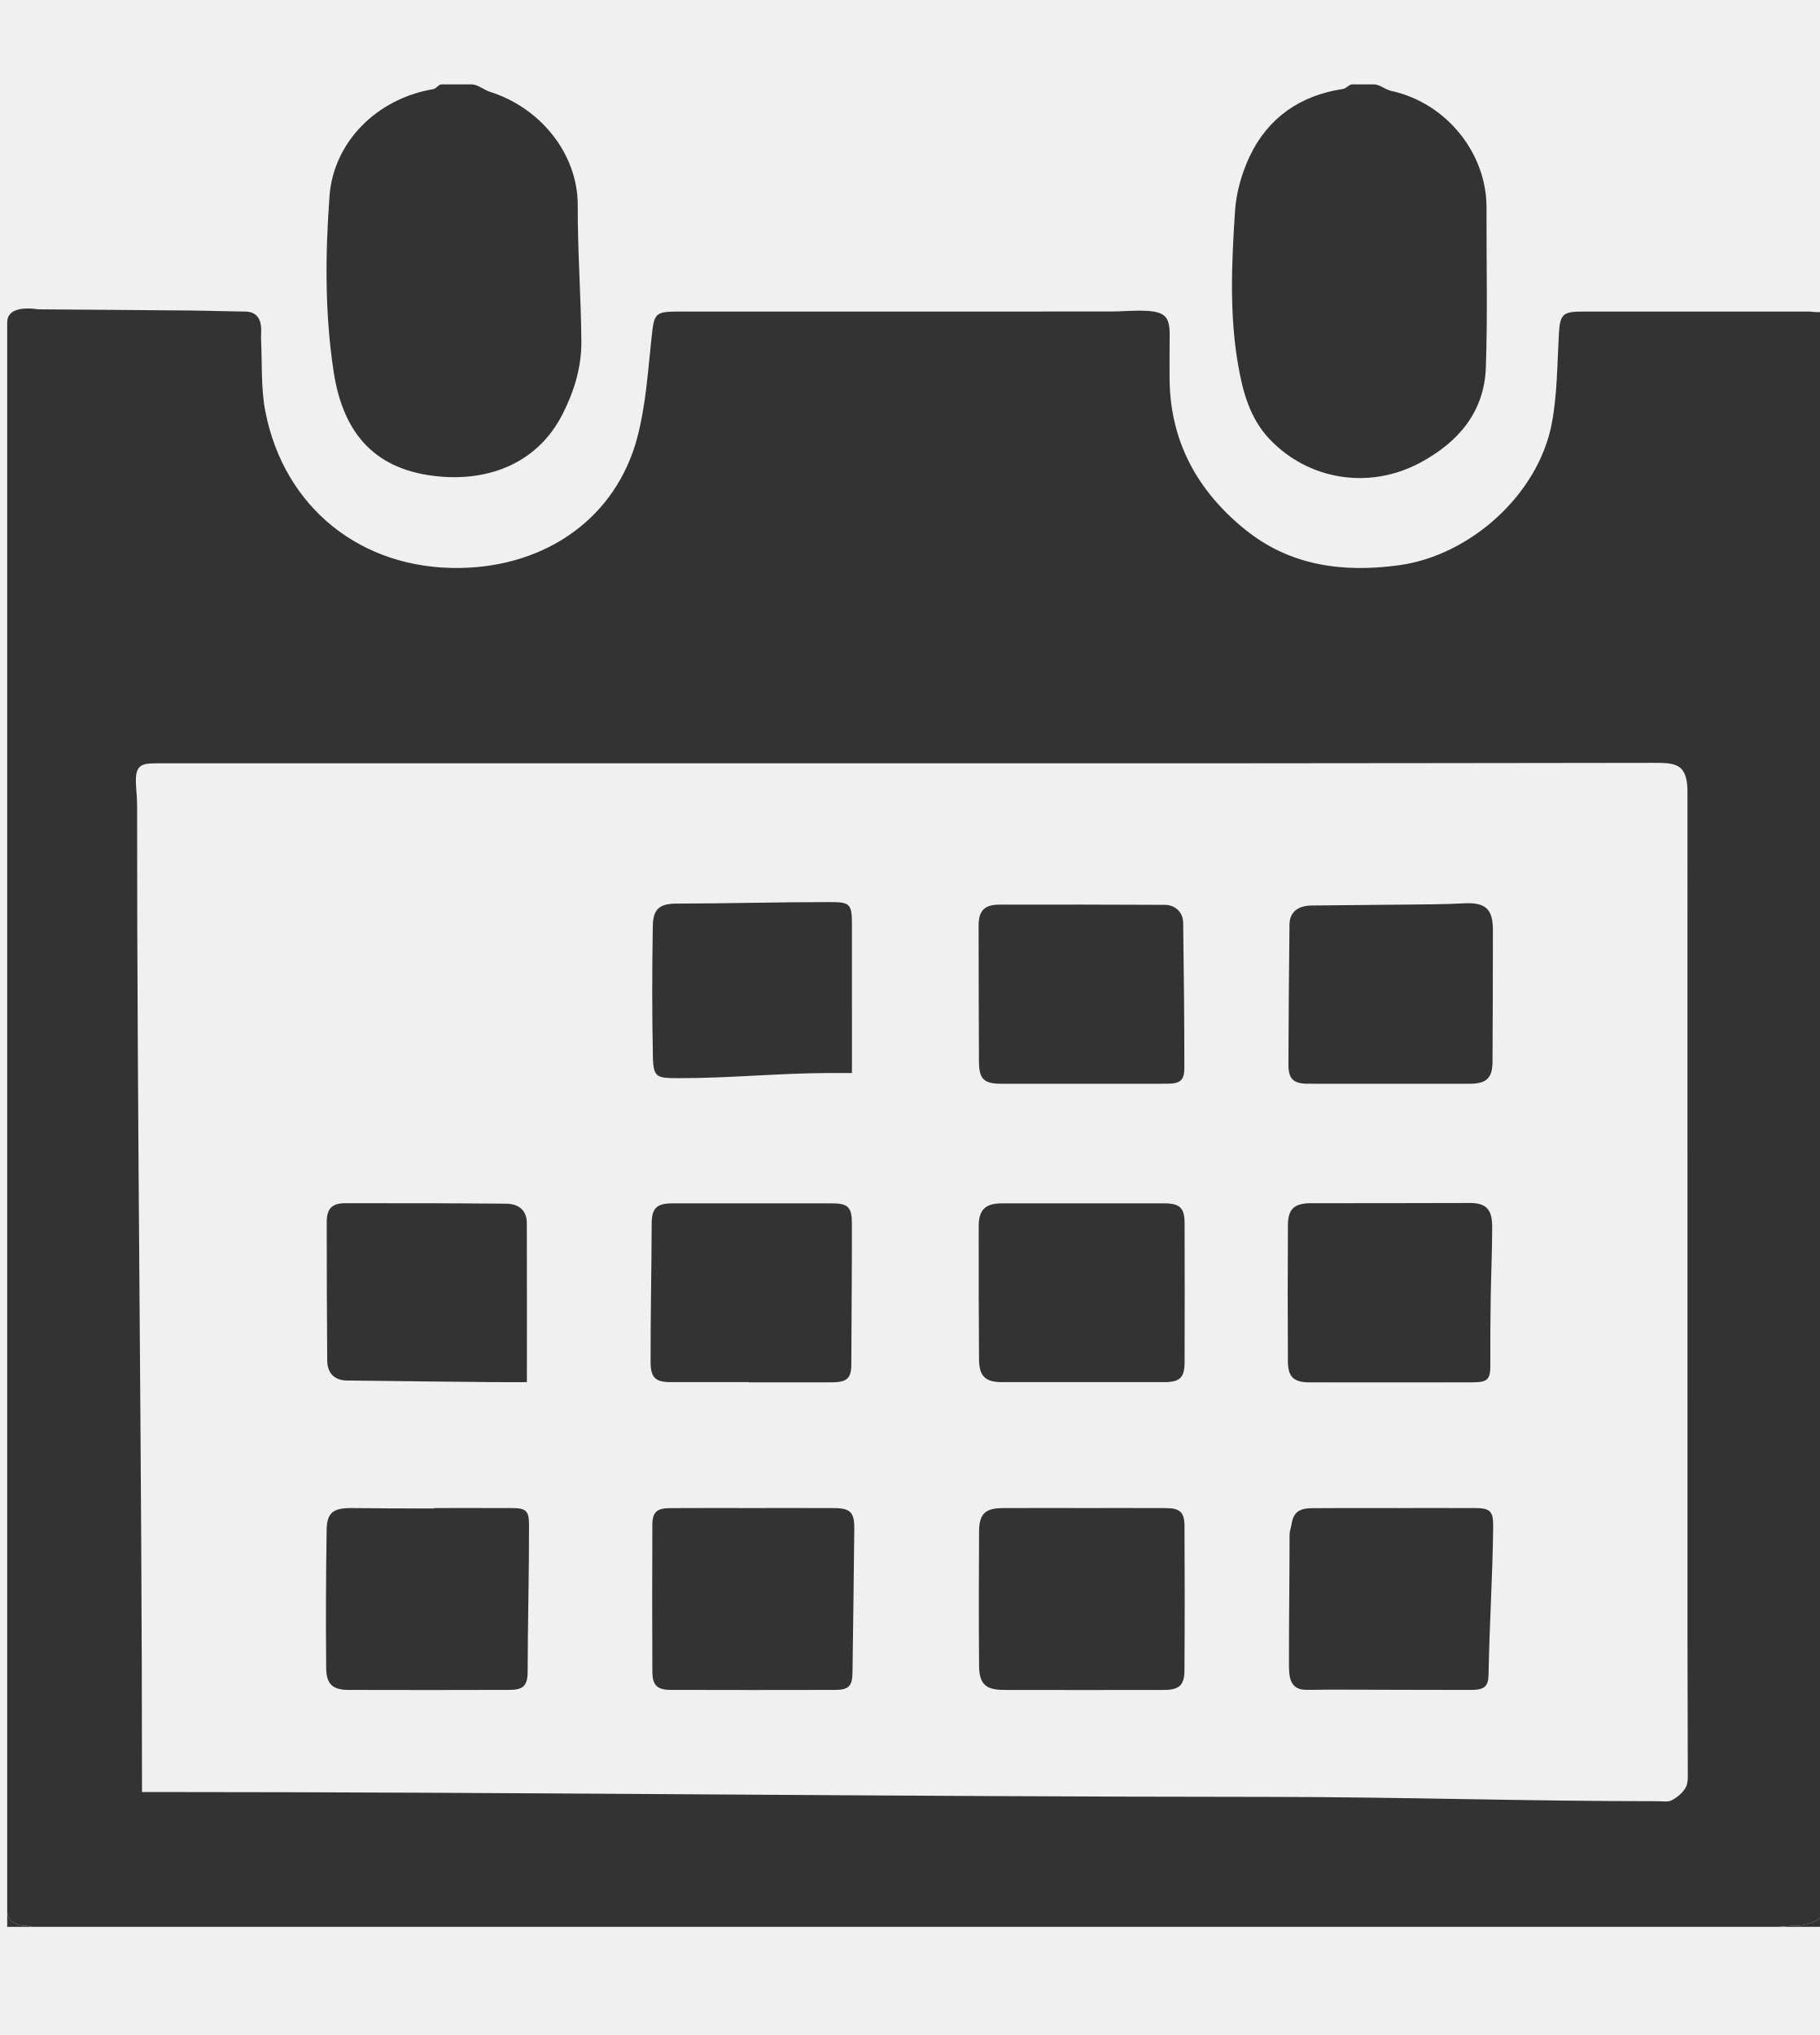
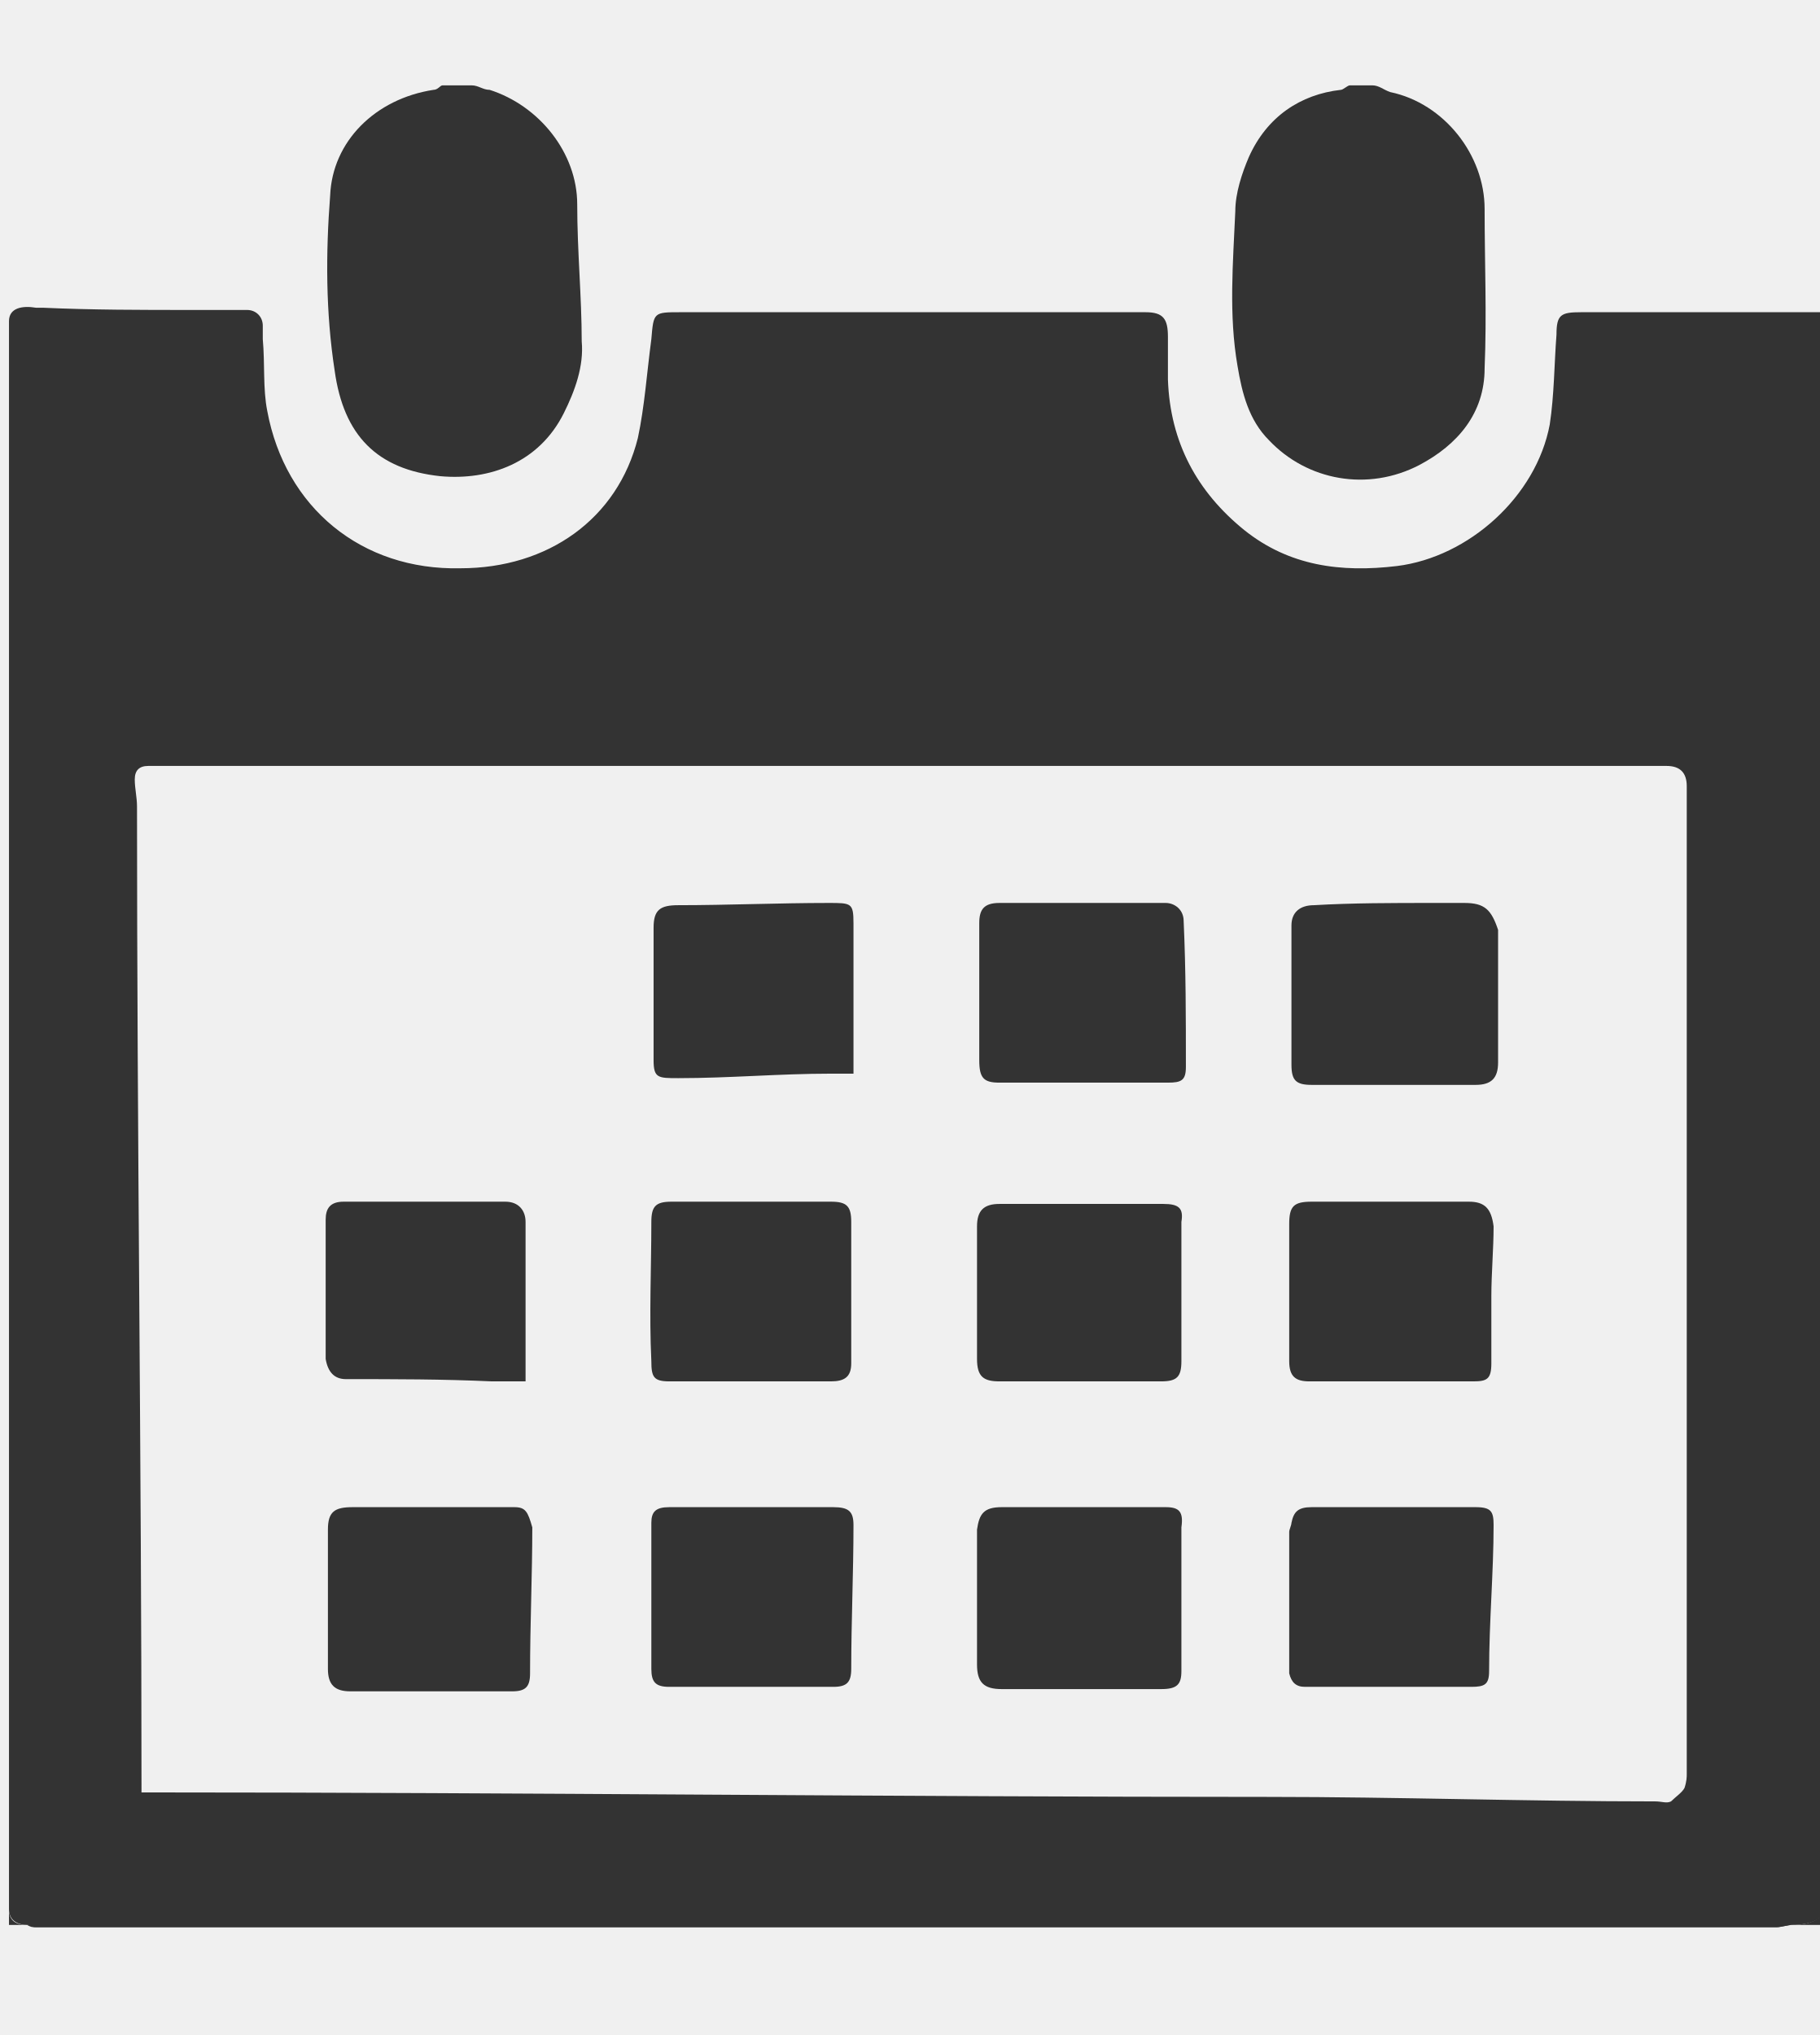
- <svg xmlns="http://www.w3.org/2000/svg" xmlns:xlink="http://www.w3.org/1999/xlink" version="1.1" x="0px" y="0px" width="80.985px" height="90.569px" viewBox="0 0 80.985 90.569" enable-background="new 0 0 80.985 90.569" xml:space="preserve">
-   <g id="Layer_1" display="none">
-     <g display="inline">
-       <g>
-         <defs>
-           <polyline id="SVGID_1_" points="6.32,78.755 75.32,78.755 75.32,10.755 6.32,10.755 6.32,78.755     " />
-         </defs>
-         <clipPath id="SVGID_2_">
-           <use xlink:href="#SVGID_1_" overflow="visible" />
-         </clipPath>
-         <path clip-path="url(#SVGID_2_)" fill="#FFFFFF" d="M7.131,10.849h67.76V78.61H7.131V10.849 M75.32,10.755h-69v68h69V10.755" />
-       </g>
-       <g>
-         <defs>
-           <polyline id="SVGID_3_" points="7.131,10.849 74.891,10.849 74.891,78.61 7.131,78.61 7.131,10.849     " />
-         </defs>
-         <clipPath id="SVGID_4_">
-           <use xlink:href="#SVGID_3_" overflow="visible" />
-         </clipPath>
-         <g clip-path="url(#SVGID_4_)">
-           <defs>
-             <polyline id="SVGID_5_" points="7.131,78.61 74.891,78.61 74.891,10.849 7.131,10.849 7.131,78.61      " />
-           </defs>
-           <clipPath id="SVGID_6_">
-             <use xlink:href="#SVGID_5_" overflow="visible" />
-           </clipPath>
-           <g clip-path="url(#SVGID_6_)">
-             <defs>
-               <polyline id="SVGID_7_" points="7.131,78.61 74.891,78.61 74.891,10.849 7.131,10.849 7.131,78.61       " />
-             </defs>
-             <clipPath id="SVGID_8_">
-               <use xlink:href="#SVGID_7_" overflow="visible" />
-             </clipPath>
-             <g clip-path="url(#SVGID_8_)">
-               <defs>
-                 <polyline id="SVGID_9_" points="74.891,10.849 7.131,10.849 7.131,78.61 74.892,78.61 74.891,10.849        " />
-               </defs>
-               <clipPath id="SVGID_10_">
-                 <use xlink:href="#SVGID_9_" overflow="visible" />
-               </clipPath>
-             </g>
-           </g>
-         </g>
-       </g>
-     </g>
-   </g>
-   <g id="Layer_2">
-     <path display="none" fill="#333333" d="M75.398,36.481c0,5.583,0,11.167,0,16.75c-0.754,0.046-1.508,0.13-2.263,0.131   c-7.304,0.01-14.607,0.006-21.912,0.006c-0.487,0-0.974,0-1.574,0c0,0.702,0,1.201,0,1.701c0,7.262,0.004,14.523-0.006,21.785   c-0.001,0.755-0.085,1.509-0.131,2.263c-5.583,0-11.167,0-16.75,0c0.027-0.079,0.077-0.159,0.077-0.239   c-0.004-8.161-0.012-16.322-0.025-24.483c0-0.32-0.068-0.641-0.104-0.963c-0.355-0.025-0.607-0.06-0.859-0.06   c-7.95-0.003-15.899-0.004-23.85,0.002c-0.29,0-0.581,0.072-0.871,0.111c0-5.668,0-11.335,0-17.003   C7.34,36.5,7.55,36.534,7.76,36.534c8.024,0.003,16.047,0.003,24.071,0.001c0.285,0,0.569-0.034,0.988-0.06   c0-1.076,0.002-2.078,0-3.08c-0.019-7.516-0.038-15.031-0.056-22.546c5.668,0,11.335,0,17.003,0   c-0.039,0.29-0.111,0.581-0.111,0.871c-0.006,7.95-0.005,15.9-0.001,23.85c0,0.283,0.051,0.565,0.09,0.968c0.526,0,0.983,0,1.439,0   c4.82,0,9.642,0.007,14.462-0.002C68.896,36.529,72.147,36.5,75.398,36.481z" />
-     <path display="none" fill="#333333" d="M40.382,4.16c0.102,0,0.204,0,0.306,0c0.38,0.462,0.725,0.961,1.147,1.383   c12.652,12.665,25.313,25.322,37.971,37.982c0.364,0.365,0.702,0.757,1.275,1.377c-2.938,0-5.484-0.002-8.03,0   c-2.025,0.002-2.03,0.005-2.031,1.997c-0.007,13.006-0.012,26.011-0.018,39.017c-20.312,0-40.623,0-60.934,0   c-0.055-0.657-0.158-1.313-0.158-1.971C9.9,72.066,9.902,60.187,9.902,48.307c0-3.405,0-3.405-3.345-3.405   c-2.102,0-4.204,0-6.675,0c0.691-0.723,1.065-1.129,1.455-1.519c12.652-12.656,25.308-25.31,37.957-37.969   C39.684,5.023,40.02,4.579,40.382,4.16z M60.877,75.552c0.033-0.432,0.084-0.776,0.084-1.121   c0.005-11.429,0.022-22.857-0.044-34.286c-0.004-0.65-0.555-1.511-1.11-1.912c-6.042-4.35-12.15-8.606-18.197-12.949   c-0.865-0.622-1.428-0.593-2.26,0.002c-5.972,4.272-11.962,8.518-17.982,12.723c-0.973,0.68-1.371,1.402-1.366,2.618   c0.05,11.02,0.029,22.041,0.029,33.061c0,0.595,0,1.188,0,1.853c0.597,0.045,0.992,0.1,1.388,0.101   c4.184,0.006,8.368-0.046,12.55,0.033c1.29,0.024,1.527-0.488,1.514-1.615c-0.048-3.928-0.022-7.856-0.015-11.785   c0.001-0.591,0.052-1.182,0.082-1.821c3.397,0,6.635,0,10.024,0c0,5.093,0,10.071,0,15.099   C50.749,75.552,55.771,75.552,60.877,75.552z" />
-     <g>
-       <path fill="#333333" d="M81.32,14.617c0-0.222,0-0.445,0-0.719c-1-0.013-0.591-0.032-0.761-0.032    c-3.322-0.001-6.751-0.002-10.073,0c-0.924,0-1.054,0.096-1.104,1.01c-0.074,1.326-0.069,2.676-0.315,3.971    c-0.601,3.159-3.629,5.884-6.823,6.313c-2.474,0.333-4.824,0.027-6.826-1.592c-2.13-1.723-3.348-3.937-3.362-6.731    c-0.003-0.624-0.004-1.248,0.004-1.872c0.012-0.833-0.18-1.08-1.005-1.129c-0.541-0.033-1.089,0.028-1.634,0.028    c-6.371,0.002-12.742,0.001-19.113,0.002c-1.191,0-1.188,0.042-1.315,1.225c-0.158,1.463-0.253,2.955-0.625,4.368    c-0.935,3.558-4.025,5.765-7.91,5.819c-4.368,0.061-7.803-2.664-8.646-6.958c-0.205-1.042-0.139-2.137-0.193-3.208    c-0.01-0.192,0.02-0.387,0-0.577c-0.044-0.426-0.267-0.666-0.721-0.67c-0.833-0.008-1.667-0.038-2.5-0.046    c-2.214-0.021-4.429-0.034-6.643-0.052c-0.144-0.001-0.128-0.015-0.271-0.027c-0.558-0.05-1.163,0.047-1.163,0.61    c0,23.561,0,47.121,0,70.682c0,0.477,0.383,0.665,0.842,0.671c0.176,0.004,0.192,0.053,0.369,0.053c25.842,0,51.684,0,77.526,0    c0.177,0,0.521-0.055,0.696-0.051c0.719,0.01,1.566-0.21,1.566-1.059c0-15.118,0-30.236,0-45.355c0-0.217-0.043-0.433-0.043-0.65    C81.273,30.633,81.32,22.625,81.32,14.617z M75.029,79.55c-0.13,0.235-0.374,0.444-0.618,0.57    c-0.181,0.094-0.439,0.044-0.664,0.044c-5.761,0.001-11.522-0.19-17.283-0.192c-16.625-0.007-33.249-0.217-49.874-0.217    c-0.207,0-0.27,0-0.27,0s0-0.06,0-0.248c0-14.57-0.222-29.142-0.218-43.712c0-0.4-0.07-0.8-0.051-1.2    c0.018-0.392,0.188-0.577,0.556-0.609c0.207-0.018,0.389-0.013,0.598-0.013c15.662,0,31.31,0.002,46.972-0.001    c6.467-0.001,12.927-0.015,19.394-0.021c0.192,0,0.381-0.002,0.572,0.014c0.615,0.049,0.855,0.273,0.941,0.883    c0.028,0.205,0.022,0.416,0.022,0.624c0.001,12.42-0.001,24.841,0.001,37.261c0,2.022,0.014,4.044,0.013,6.065    C75.12,79.052,75.143,79.344,75.029,79.55z" />
-       <path fill="#333333" d="M55.625,6.951c-0.354,0.75-0.602,1.608-0.656,2.433c-0.149,2.284-0.258,4.582,0.137,6.855    c0.209,1.204,0.526,2.388,1.408,3.313c1.724,1.81,4.414,2.251,6.67,1.054c1.702-0.903,2.88-2.254,2.949-4.253    c0.082-2.37,0.021-4.744,0.029-7.116c0.009-2.403-1.771-4.654-4.24-5.191c-0.26-0.057-0.516-0.291-0.773-0.291    c-0.321,0-0.643,0-0.963,0c-0.136,0-0.27,0.186-0.407,0.205C57.908,4.231,56.441,5.226,55.625,6.951z" />
-       <path fill="#333333" d="M14.667,8.719c-0.192,2.607-0.213,5.219,0.182,7.818c0.436,2.863,1.934,4.415,4.698,4.669    c2.208,0.204,4.365-0.575,5.485-2.762c0.518-1.012,0.85-2.095,0.843-3.227c-0.013-2.019-0.17-4.038-0.16-6.056    c0.012-2.332-1.684-4.375-3.905-5.074c-0.271-0.085-0.545-0.332-0.818-0.332c-0.449,0-0.899,0-1.348,0    c-0.118,0-0.232,0.19-0.353,0.211C16.745,4.392,14.843,6.348,14.667,8.719z" />
-       <path fill="#333333" d="M79.754,85.705c-0.176-0.004-0.52,0.051-0.696,0.051c-25.842,0-51.684,0-77.526,0    c-0.177,0-0.193-0.049-0.369-0.053c-0.459-0.006-0.842-0.194-0.842-0.671c0,0.257,0,0.724,0,0.724c27,0,54,0,81,0    c0,0,0-0.724,0-1.109C81.32,85.495,80.473,85.714,79.754,85.705z" />
-       <path fill="#333333" d="M51.893,67.119c-1.219-0.006-2.438-0.002-3.657-0.002c-1.203,0-2.406-0.006-3.608,0.002    c-0.779,0.005-1.046,0.255-1.051,1.039c-0.013,1.989-0.015,3.979,0,5.968c0.006,0.825,0.287,1.084,1.119,1.086    c2.374,0.005,4.748,0.004,7.121,0c0.654-0.002,0.897-0.209,0.901-0.85c0.015-2.15,0.014-4.3,0.002-6.449    C52.716,67.298,52.513,67.122,51.893,67.119z" />
-       <path fill="#333333" d="M51.812,53.556c-1.188-0.002-2.375,0-3.562,0c-1.22,0-2.439-0.003-3.658,0    c-0.734,0.002-1.03,0.281-1.032,1.016c-0.004,1.974,0.002,3.947,0.015,5.921c0.005,0.753,0.277,1.019,1.018,1.02    c2.407,0.003,4.814,0.003,7.221,0c0.694,0,0.908-0.199,0.91-0.875c0.006-2.069,0.007-4.14,0-6.21    C52.72,53.75,52.507,53.558,51.812,53.556z" />
-       <path fill="#333333" d="M44.542,48.233c1.219,0.003,2.438,0,3.656,0c1.251,0,2.503,0.003,3.753-0.001    c0.564-0.002,0.762-0.146,0.762-0.689c0.001-2.164-0.021-4.328-0.053-6.492c-0.007-0.453-0.363-0.778-0.809-0.78    c-2.454-0.01-4.908-0.017-7.362-0.01c-0.68,0.002-0.934,0.274-0.933,0.936c0.001,2.019,0.007,4.038,0.016,6.057    C43.575,48.016,43.791,48.23,44.542,48.233z" />
-       <path fill="#333333" d="M22.852,67.119c-1.219-0.006-2.531-0.002-3.531-0.002c0,0.006,0,0.011,0,0.017    c-1,0-1.282,0.002-1.859-0.001c-0.594-0.003-1.25-0.015-1.844-0.015c-0.777,0-1.068,0.194-1.08,0.976    c-0.03,2.054-0.042,4.108-0.019,6.163c0.008,0.699,0.296,0.952,0.986,0.954c2.391,0.007,4.778,0.006,7.169-0.001    c0.619-0.001,0.809-0.196,0.81-0.806c0.005-2.183,0.067-4.364,0.062-6.547C23.544,67.286,23.434,67.121,22.852,67.119z" />
-       <path fill="#333333" d="M37.125,67.119c-1.203-0.007-2.406-0.002-3.609-0.002c-1.235,0-2.471-0.005-3.706,0.003    c-0.573,0.003-0.773,0.184-0.775,0.736c-0.009,2.182-0.01,4.363,0,6.545c0.003,0.606,0.218,0.808,0.821,0.809    c2.438,0.006,4.875,0.007,7.313,0.001c0.606-0.002,0.766-0.171,0.774-0.777c0.03-2.132,0.058-4.265,0.08-6.396    C38.03,67.306,37.849,67.123,37.125,67.119z" />
-       <path fill="#333333" d="M65.707,67.119c-1.201-0.007-2.387-0.002-3.387-0.002c0,0.001,0,0.001,0,0.002    c-2,0-2.686-0.008-3.92,0.004c-0.563,0.005-0.838,0.171-0.918,0.732c-0.021,0.142-0.085,0.287-0.085,0.43    c-0.002,1.938-0.029,3.874-0.027,5.812c0.001,0.159,0.005,0.319,0.029,0.477c0.061,0.408,0.295,0.627,0.708,0.632    c0.4,0.006,0.797-0.009,1.197-0.008c2.053,0.004,4.102,0.014,6.152,0.014c0.617,0,0.787-0.149,0.797-0.695    c0.037-2.179,0.18-4.356,0.205-6.534C66.466,67.317,66.373,67.123,65.707,67.119z" />
-       <path fill="#333333" d="M65.171,40.203c-0.48,0.023-0.961,0.04-1.441,0.045c-1.781,0.02-3.562,0.033-5.343,0.052    c-0.636,0.007-0.988,0.3-0.994,0.855c-0.023,2.069-0.041,4.139-0.048,6.208c-0.002,0.658,0.219,0.867,0.866,0.869    c1.22,0.004,2.439,0.001,3.659,0.001c1.188,0,2.375,0.002,3.562,0c0.727-0.002,0.993-0.259,0.997-0.979    c0.01-1.958,0.018-3.916,0.017-5.874C66.445,40.451,66.112,40.157,65.171,40.203z" />
-       <path fill="#333333" d="M65.397,53.54c-2.342,0.007-4.684,0.009-7.026,0.009c-0.757,0-1.044,0.24-1.048,0.984    c-0.013,2.021-0.012,4.041-0.001,6.062c0.004,0.684,0.265,0.925,0.941,0.927c1.204,0.004,2.407,0.001,3.61,0.001    c1.235,0,2.471,0.004,3.706-0.002c0.635-0.002,0.756-0.146,0.753-0.765c-0.004-1.007,0.001-2.015,0.017-3.021    c0.016-1.042,0.066-2.083,0.065-3.125C66.415,53.798,66.133,53.538,65.397,53.54z" />
-       <path fill="#333333" d="M29.816,61.512c1.202,0.004,2.504,0.001,3.504,0.001c0,0.003,0,0.006,0,0.009c1,0,2.507,0.003,3.709-0.001    c0.642-0.003,0.86-0.161,0.862-0.784c0.004-2.1,0.031-4.199,0.025-6.299c-0.002-0.705-0.171-0.881-0.871-0.882    c-2.373-0.002-4.739-0.001-7.111,0c-0.706,0.001-0.927,0.211-0.929,0.909c-0.005,2.051-0.054,4.103-0.048,6.154    C28.959,61.28,29.149,61.51,29.816,61.512z" />
-       <path fill="#333333" d="M30.188,47.984c2.26,0.008,4.521-0.229,6.781-0.229c0.301,0,0.602,0,0.95,0c0-2,0.002-4.403-0.001-6.679    c-0.001-0.906-0.145-0.928-1.066-0.928c-2.245-0.001-4.489,0.064-6.733,0.067c-0.762,0.001-1.052,0.239-1.064,0.999    c-0.032,1.986-0.037,3.869,0.005,5.855C29.078,47.97,29.264,47.982,30.188,47.984z" />
-       <path fill="#333333" d="M15.444,61.441c2.163,0.028,4.326,0.05,6.489,0.071c0.506,0.005,1.012,0.001,1.518,0.001    c0-2.462,0.004-4.77-0.003-7.077c-0.002-0.542-0.329-0.86-0.928-0.865c-2.388-0.021-4.777-0.026-7.165-0.021    c-0.581,0.001-0.813,0.252-0.813,0.835c-0.001,2.052,0.007,4.104,0.022,6.155C14.567,61.117,14.883,61.434,15.444,61.441z" />
-     </g>
-     <path display="none" fill-rule="evenodd" clip-rule="evenodd" fill="#333333" d="M22.688,35.835   c-5.157-1.538-6.265-3.038-6.265-8.215c0-8.353-0.02-16.706,0.034-25.059c0.004-0.76,0.26-1.788,0.786-2.219   c1.104-0.905,2.479,0.081,2.506,1.803c0.058,3.588,0.02,7.178,0.021,10.767c0,2.987,0,5.975,0,9.084c0.995,0,1.809,0,2.918,0   c0-0.69,0-1.38,0-2.069c0-5.547,0-11.093,0-16.641c0-0.392-0.147-0.878,0.031-1.156c0.463-0.719,0.975-1.772,1.639-1.919   c1.261-0.28,1.571,0.855,1.573,1.918c0.012,5.417,0.008,10.833,0.009,16.249c0,1.162,0,2.323,0,3.611c1.064,0,1.939,0,3.005,0   c0.035-0.723,0.097-1.414,0.098-2.106c0.008-5.612,0.004-11.224,0.006-16.836c0-0.521-0.143-1.135,0.08-1.542   c0.299-0.546,0.865-1.253,1.364-1.293c0.475-0.039,1.241,0.592,1.465,1.109c0.294,0.676,0.236,1.529,0.238,2.306   c0.015,6.062,0.008,12.124,0.008,18.339c1.001,0,1.862,0,2.977,0c0-0.762,0-1.458,0-2.155c0-5.808,0.002-11.616,0-17.424   c0-1.102,0.064-2.194,1.521-2.254c1.574-0.065,1.755,1.091,1.757,2.261c0.013,8.94,0.072,17.881-0.027,26.82   c-0.042,3.836-2.438,5.844-6.133,6.556c0,0.879,0,1.656,0,2.433c0,15.335,0.008,30.671-0.017,46.006   c-0.002,1.096-0.098,2.23-0.399,3.275c-0.576,1.996-2.308,3.107-4.469,3.083c-2.152-0.024-3.823-1.198-4.331-3.249   c-0.278-1.124-0.378-2.317-0.38-3.48c-0.024-15.205-0.016-30.41-0.016-45.614C22.688,37.448,22.688,36.671,22.688,35.835z    M51.352,54.549c3.635,0.042,3.332-0.44,3.336,3.385c0.01,9.132,0.025,18.266-0.011,27.397c-0.009,2.177,0.737,3.833,2.771,4.723   c3.419,1.494,6.598-0.845,6.599-4.869c0.011-25.638,0.006-51.274,0.006-76.911c0-0.392,0.008-0.784-0.015-1.174   c-0.223-3.921-3.075-6.848-6.811-6.996c-4.07-0.162-6.994,2.25-7.586,6.303c-0.141,0.963-0.222,1.944-0.223,2.917   c-0.014,14.221-0.01,28.442-0.01,42.663c0,0.768,0,1.534,0,2.461C50.319,54.496,50.835,54.543,51.352,54.549z" />
+ <svg xmlns="http://www.w3.org/2000/svg" version="1.1" id="Layer_1" x="0px" y="0px" viewBox="0 0 81 90.6" style="enable-background:new 0 0 81 90.6;" xml:space="preserve">
+   <style type="text/css">
+ 	.st0{fill:#333333;}
+ </style>
+   <g>
+     <path class="st0" d="M81.3,14.6c0-0.2,0-0.4,0-0.7c-1,0-0.6,0-0.8,0c-3.3,0-6.8,0-10.1,0c-0.9,0-1.1,0.1-1.1,1   c-0.1,1.3-0.1,2.7-0.3,4c-0.6,3.2-3.6,5.9-6.8,6.3c-2.5,0.3-4.8,0-6.8-1.6c-2.1-1.7-3.3-3.9-3.4-6.7c0-0.6,0-1.2,0-1.9   c0-0.8-0.2-1.1-1-1.1c-0.5,0-1.1,0-1.6,0c-6.4,0-12.7,0-19.1,0c-1.2,0-1.2,0-1.3,1.2c-0.2,1.5-0.3,3-0.6,4.4   c-0.9,3.6-4,5.8-7.9,5.8c-4.4,0.1-7.8-2.7-8.6-7c-0.2-1-0.1-2.1-0.2-3.2c0-0.2,0-0.4,0-0.6c0-0.4-0.3-0.7-0.7-0.7   c-0.8,0-1.7,0-2.5,0c-2.2,0-4.4,0-6.6-0.1c-0.1,0-0.1,0-0.3,0c-0.6-0.1-1.2,0-1.2,0.6c0,23.6,0,47.1,0,70.7c0,0.5,0.4,0.7,0.8,0.7   c0.2,0,0.2,0.1,0.4,0.1c25.8,0,51.7,0,77.5,0c0.2,0,0.5-0.1,0.7-0.1c0.7,0,1.6-0.2,1.6-1.1c0-15.1,0-30.2,0-45.4c0-0.2,0-0.4,0-0.7   C81.3,30.6,81.3,22.6,81.3,14.6z M75,79.6c-0.1,0.2-0.4,0.4-0.6,0.6c-0.2,0.1-0.4,0-0.7,0C68,80.2,62.2,80,56.5,80   c-16.6,0-33.2-0.2-49.9-0.2c-0.2,0-0.3,0-0.3,0s0-0.1,0-0.2c0-14.6-0.2-29.1-0.2-43.7c0-0.4-0.1-0.8-0.1-1.2c0-0.4,0.2-0.6,0.6-0.6   c0.2,0,0.4,0,0.6,0c15.7,0,31.3,0,47,0c6.5,0,12.9,0,19.4,0c0.2,0,0.4,0,0.6,0c0.6,0,0.9,0.3,0.9,0.9c0,0.2,0,0.4,0,0.6   c0,12.4,0,24.8,0,37.3c0,2,0,4,0,6.1C75.1,79.1,75.1,79.3,75,79.6z" />
+     <path class="st0" d="M55.6,7C55.3,7.7,55,8.6,55,9.4c-0.1,2.3-0.3,4.6,0.1,6.9c0.2,1.2,0.5,2.4,1.4,3.3c1.7,1.8,4.4,2.3,6.7,1.1   c1.7-0.9,2.9-2.3,2.9-4.3c0.1-2.4,0-4.7,0-7.1c0-2.4-1.8-4.7-4.2-5.2c-0.3-0.1-0.5-0.3-0.8-0.3c-0.3,0-0.6,0-1,0   c-0.1,0-0.3,0.2-0.4,0.2C57.9,4.2,56.4,5.2,55.6,7z" />
+     <path class="st0" d="M14.7,8.7c-0.2,2.6-0.2,5.2,0.2,7.8c0.4,2.9,1.9,4.4,4.7,4.7c2.2,0.2,4.4-0.6,5.5-2.8c0.5-1,0.9-2.1,0.8-3.2   c0-2-0.2-4-0.2-6.1c0-2.3-1.7-4.4-3.9-5.1C21.5,4,21.3,3.8,21,3.8c-0.4,0-0.9,0-1.3,0c-0.1,0-0.2,0.2-0.4,0.2   C16.7,4.4,14.8,6.3,14.7,8.7z" />
+     <path class="st0" d="M79.8,85.7c-0.2,0-0.5,0.1-0.7,0.1c-25.8,0-51.7,0-77.5,0c-0.2,0-0.2,0-0.4-0.1c-0.5,0-0.8-0.2-0.8-0.7   c0,0.3,0,0.7,0,0.7c27,0,54,0,81,0c0,0,0-0.7,0-1.1C81.3,85.5,80.5,85.7,79.8,85.7z" />
+     <path class="st0" d="M51.9,67.1c-1.2,0-2.4,0-3.7,0c-1.2,0-2.4,0-3.6,0c-0.8,0-1,0.3-1.1,1c0,2,0,4,0,6c0,0.8,0.3,1.1,1.1,1.1   c2.4,0,4.7,0,7.1,0c0.7,0,0.9-0.2,0.9-0.8c0-2.2,0-4.3,0-6.4C52.7,67.3,52.5,67.1,51.9,67.1z" />
+     <path class="st0" d="M51.8,53.6c-1.2,0-2.4,0-3.6,0c-1.2,0-2.4,0-3.7,0c-0.7,0-1,0.3-1,1c0,2,0,3.9,0,5.9c0,0.8,0.3,1,1,1   c2.4,0,4.8,0,7.2,0c0.7,0,0.9-0.2,0.9-0.9c0-2.1,0-4.1,0-6.2C52.7,53.8,52.5,53.6,51.8,53.6z" />
+     <path class="st0" d="M44.5,48.2c1.2,0,2.4,0,3.7,0c1.3,0,2.5,0,3.8,0c0.6,0,0.8-0.1,0.8-0.7c0-2.2,0-4.3-0.1-6.5   c0-0.5-0.4-0.8-0.8-0.8c-2.5,0-4.9,0-7.4,0c-0.7,0-0.9,0.3-0.9,0.9c0,2,0,4,0,6.1C43.6,48,43.8,48.2,44.5,48.2z" />
+     <path class="st0" d="M22.9,67.1c-1.2,0-2.5,0-3.5,0c0,0,0,0,0,0c-1,0-1.3,0-1.9,0c-0.6,0-1.2,0-1.8,0c-0.8,0-1.1,0.2-1.1,1   c0,2.1,0,4.1,0,6.2c0,0.7,0.3,1,1,1c2.4,0,4.8,0,7.2,0c0.6,0,0.8-0.2,0.8-0.8c0-2.2,0.1-4.4,0.1-6.5C23.5,67.3,23.4,67.1,22.9,67.1   z" />
+     <path class="st0" d="M37.1,67.1c-1.2,0-2.4,0-3.6,0c-1.2,0-2.5,0-3.7,0c-0.6,0-0.8,0.2-0.8,0.7c0,2.2,0,4.4,0,6.5   c0,0.6,0.2,0.8,0.8,0.8c2.4,0,4.9,0,7.3,0c0.6,0,0.8-0.2,0.8-0.8c0-2.1,0.1-4.3,0.1-6.4C38,67.3,37.8,67.1,37.1,67.1z" />
+     <path class="st0" d="M65.7,67.1c-1.2,0-2.4,0-3.4,0c0,0,0,0,0,0c-2,0-2.7,0-3.9,0c-0.6,0-0.8,0.2-0.9,0.7c0,0.1-0.1,0.3-0.1,0.4   c0,1.9,0,3.9,0,5.8c0,0.2,0,0.3,0,0.5c0.1,0.4,0.3,0.6,0.7,0.6c0.4,0,0.8,0,1.2,0c2.1,0,4.1,0,6.2,0c0.6,0,0.8-0.1,0.8-0.7   c0-2.2,0.2-4.4,0.2-6.5C66.5,67.3,66.4,67.1,65.7,67.1z" />
+     <path class="st0" d="M65.2,40.2c-0.5,0-1,0-1.4,0c-1.8,0-3.6,0-5.3,0.1c-0.6,0-1,0.3-1,0.9c0,2.1,0,4.1,0,6.2   c0,0.7,0.2,0.9,0.9,0.9c1.2,0,2.4,0,3.7,0c1.2,0,2.4,0,3.6,0c0.7,0,1-0.3,1-1c0-2,0-3.9,0-5.9C66.4,40.5,66.1,40.2,65.2,40.2z" />
+     <path class="st0" d="M65.4,53.5c-2.3,0-4.7,0-7,0c-0.8,0-1,0.2-1,1c0,2,0,4,0,6.1c0,0.7,0.3,0.9,0.9,0.9c1.2,0,2.4,0,3.6,0   c1.2,0,2.5,0,3.7,0c0.6,0,0.8-0.1,0.8-0.8c0-1,0-2,0-3c0-1,0.1-2.1,0.1-3.1C66.4,53.8,66.1,53.5,65.4,53.5z" />
+     <path class="st0" d="M29.8,61.5c1.2,0,2.5,0,3.5,0c0,0,0,0,0,0c1,0,2.5,0,3.7,0c0.6,0,0.9-0.2,0.9-0.8c0-2.1,0-4.2,0-6.3   c0-0.7-0.2-0.9-0.9-0.9c-2.4,0-4.7,0-7.1,0c-0.7,0-0.9,0.2-0.9,0.9c0,2.1-0.1,4.1,0,6.2C29,61.3,29.1,61.5,29.8,61.5z" />
+     <path class="st0" d="M30.2,48c2.3,0,4.5-0.2,6.8-0.2c0.3,0,0.6,0,1,0c0-2,0-4.4,0-6.7c0-0.9-0.1-0.9-1.1-0.9   c-2.2,0-4.5,0.1-6.7,0.1c-0.8,0-1.1,0.2-1.1,1c0,2,0,3.9,0,5.9C29.1,48,29.3,48,30.2,48z" />
+     <path class="st0" d="M15.4,61.4c2.2,0,4.3,0,6.5,0.1c0.5,0,1,0,1.5,0c0-2.5,0-4.8,0-7.1c0-0.5-0.3-0.9-0.9-0.9c-2.4,0-4.8,0-7.2,0   c-0.6,0-0.8,0.3-0.8,0.8c0,2.1,0,4.1,0,6.2C14.6,61.1,14.9,61.4,15.4,61.4z" />
  </g>
</svg>
